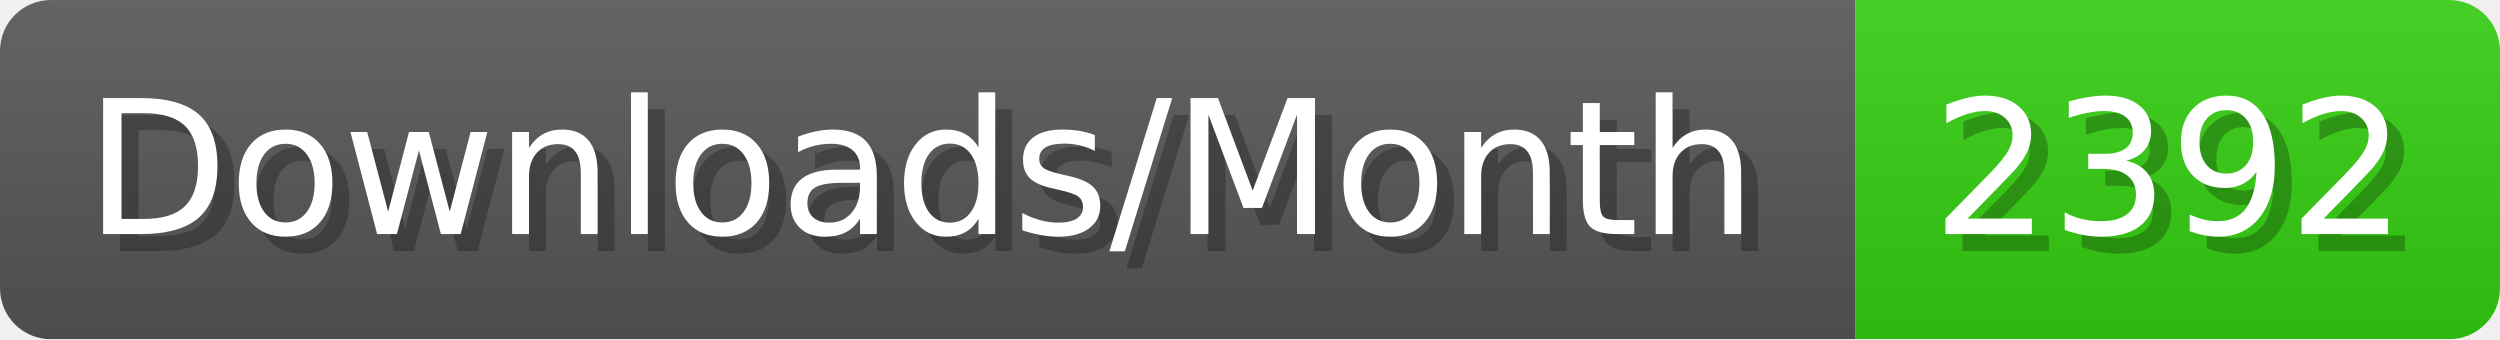
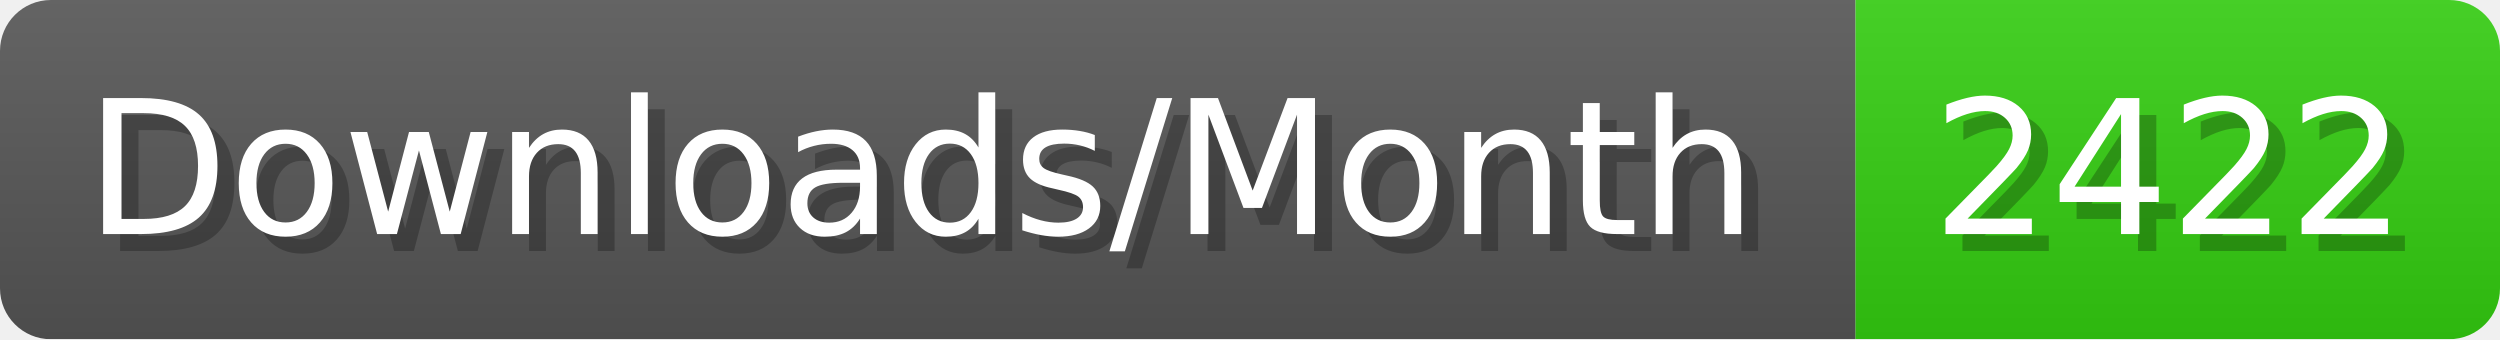
- <svg xmlns="http://www.w3.org/2000/svg" width="147.4" height="20" viewBox="0 0 1474 200" role="img" aria-label="Downloads/Month: 2392">
+ <svg xmlns="http://www.w3.org/2000/svg" width="147.4" height="20" viewBox="0 0 1474 200" role="img" aria-label="Downloads/Month: 2422">
  <linearGradient id="YlXUI" x2="0" y2="100%">
    <stop offset="0" stop-opacity=".1" stop-color="#EEE" />
    <stop offset="1" stop-opacity=".1" />
  </linearGradient>
  <mask id="JHhop">
    <rect width="1474" height="200" rx="30" fill="#FFF" />
  </mask>
  <g mask="url(#JHhop)">
    <rect width="1094" height="200" fill="#555" />
    <rect width="380" height="200" fill="#3C1" x="1094" />
    <rect width="1474" height="200" fill="url(#YlXUI)" />
  </g>
  <g aria-hidden="true" fill="#fff" text-anchor="start" font-family="Verdana,DejaVu Sans,sans-serif" font-size="110">
    <text x="60" y="148" textLength="994" fill="#000" opacity="0.25">Downloads/Month</text>
    <text x="50" y="138" textLength="994">Downloads/Month</text>
-     <text x="1149" y="148" textLength="280" fill="#000" opacity="0.25">2392</text>
-     <text x="1139" y="138" textLength="280">2392</text>
+     <text x="1149" y="148" textLength="280" fill="#000" opacity="0.25">2422</text>
+     <text x="1139" y="138" textLength="280">2422</text>
  </g>
</svg>
